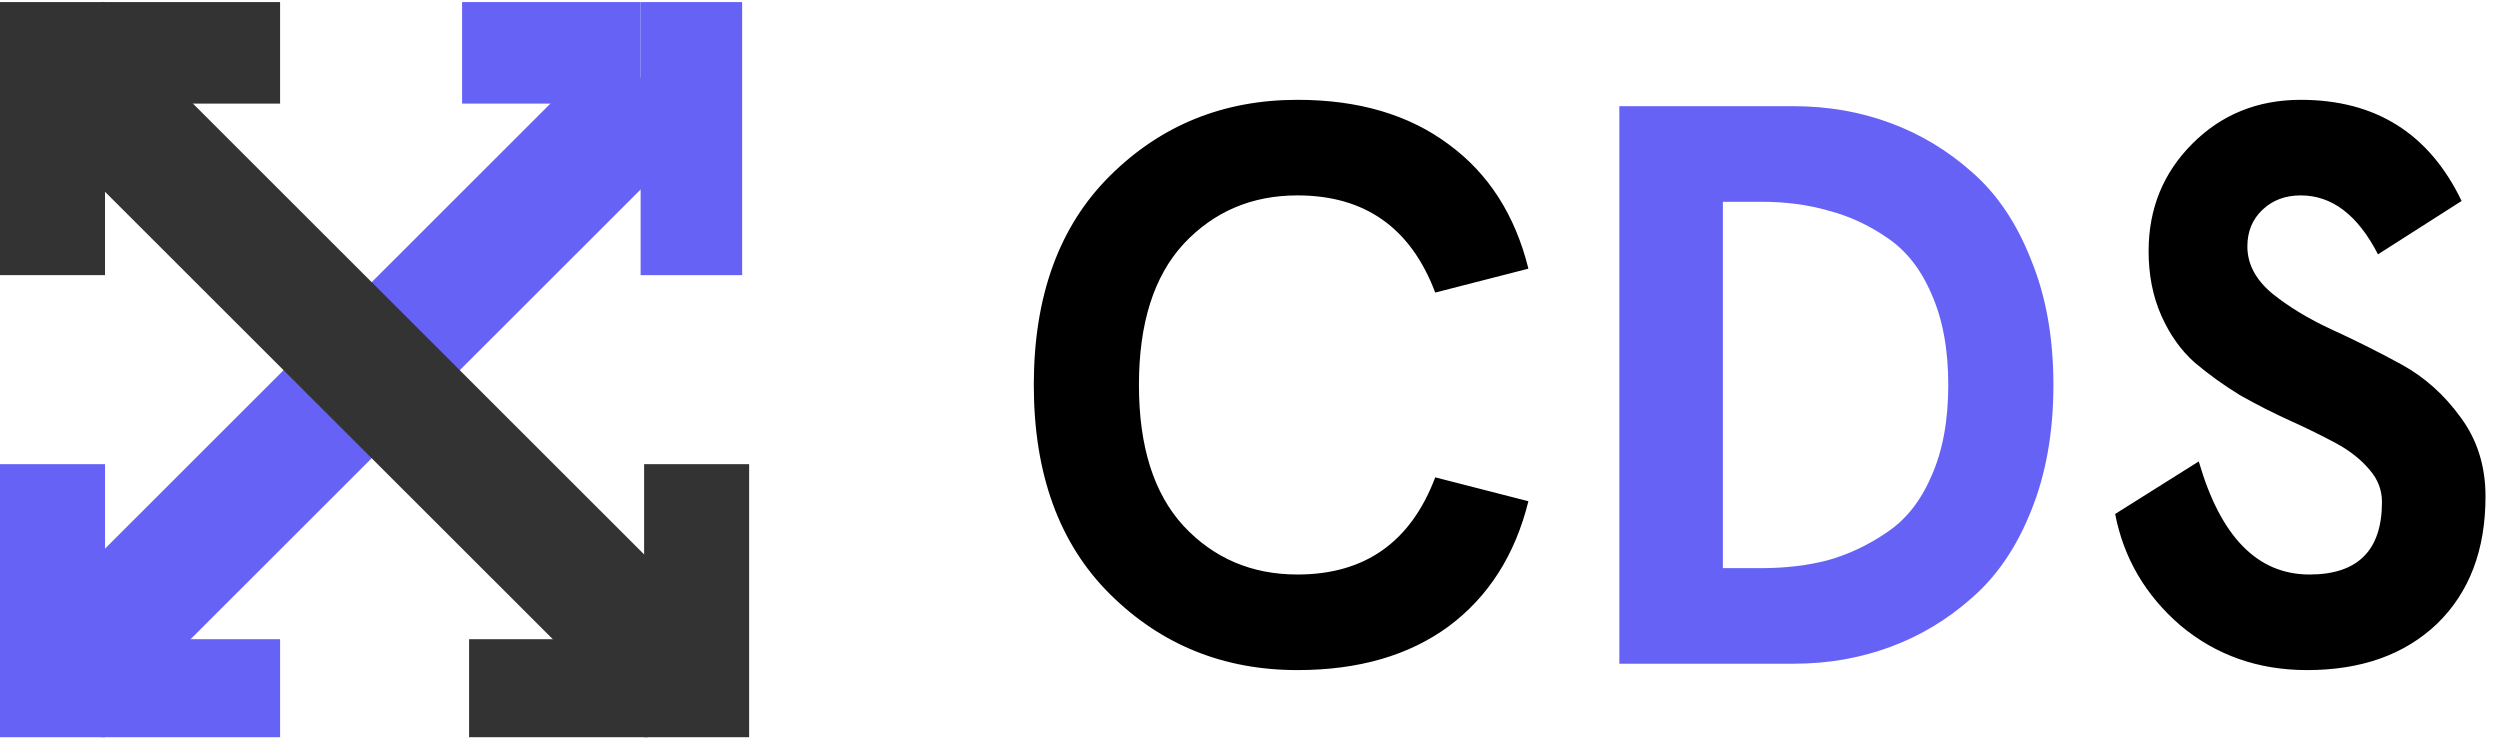
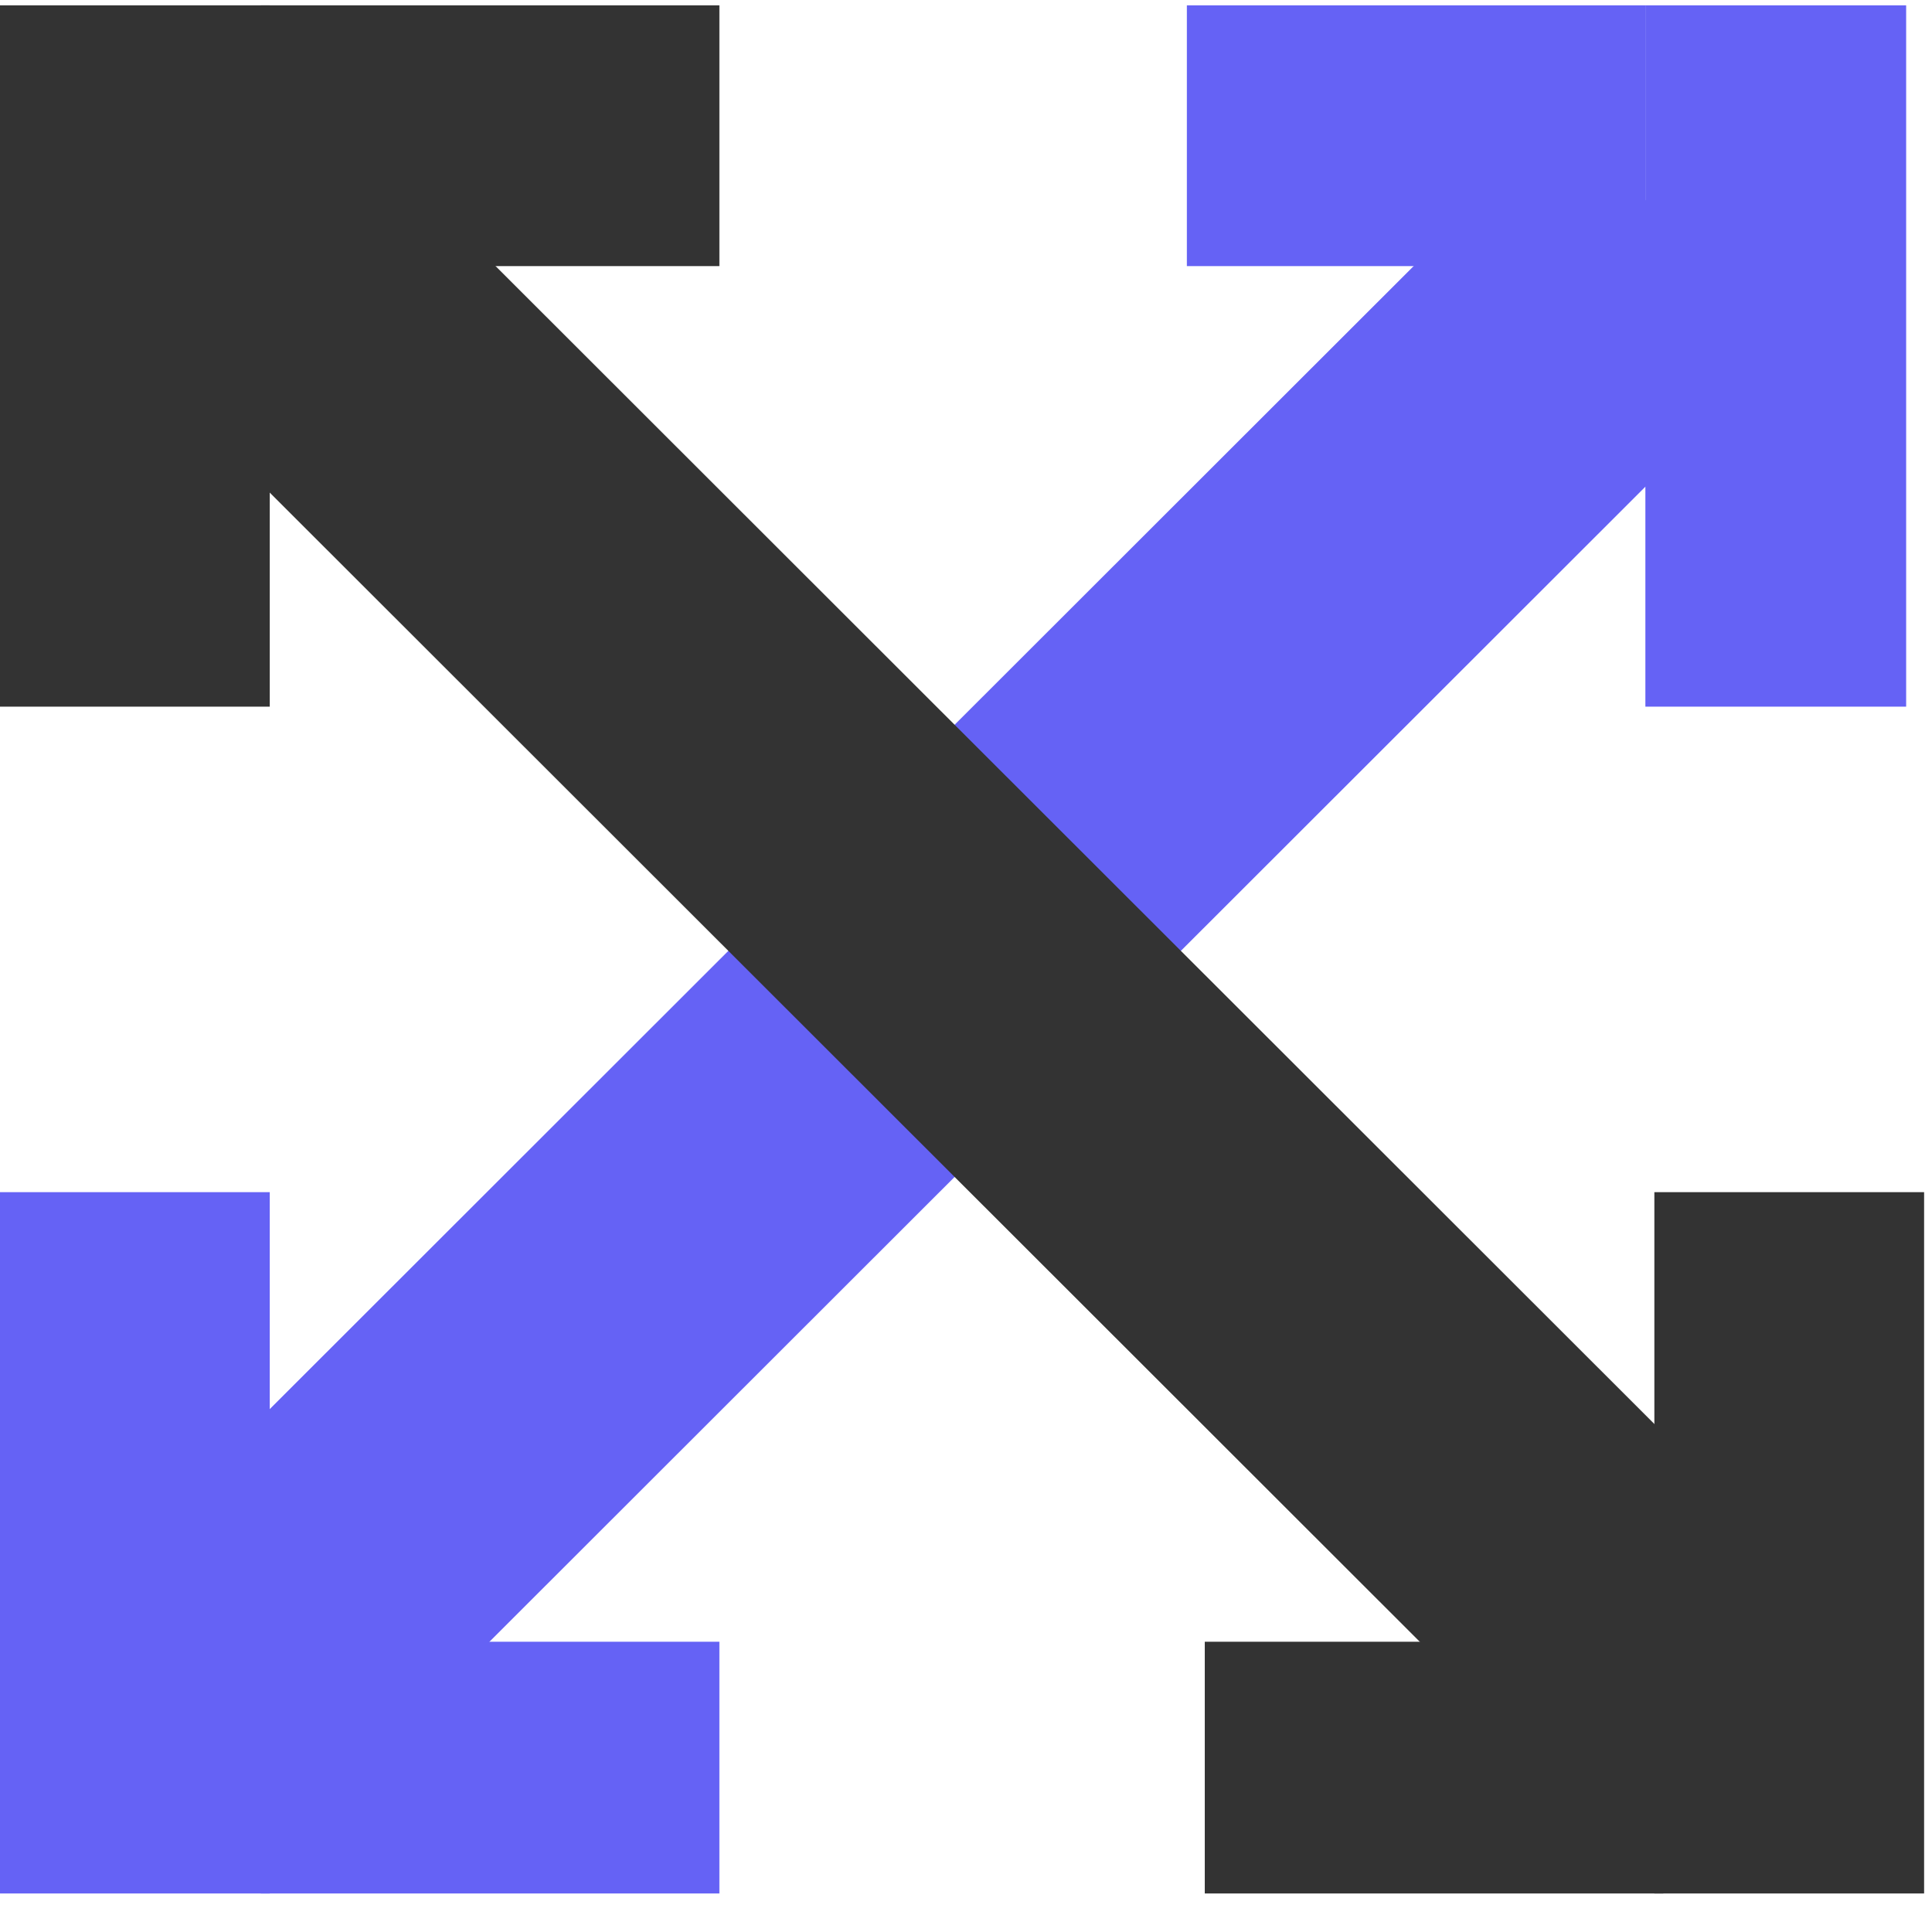
- <svg xmlns="http://www.w3.org/2000/svg" width="113" height="34" viewBox="0 0 113 34" fill="none">
+ <svg xmlns="http://www.w3.org/2000/svg" width="34" height="34" viewBox="0 0 34 34" fill="none">
  <rect width="35.069" height="5.629" transform="matrix(0.707384 -0.70683 0.707384 0.70683 2.69238 26.8508)" fill="#6562F5" />
  <rect width="36.119" height="5.629" transform="matrix(0.707384 0.70683 -0.707384 0.70683 6.06934 2.03296)" fill="#333333" />
  <rect y="0.094" width="4.747" height="12.342" fill="#333333" />
  <rect y="20.98" width="4.747" height="12.342" fill="#6562F5" />
  <rect x="29.114" y="20.98" width="4.747" height="12.342" fill="#333333" />
  <rect x="28.956" y="0.094" width="4.589" height="12.342" fill="#6562F5" />
  <rect x="4.59" y="0.094" width="8.07" height="4.589" fill="#333333" />
  <rect x="20.887" y="0.094" width="8.07" height="4.589" fill="#6562F5" />
  <rect x="21.202" y="28.892" width="8.07" height="4.43" fill="#333333" />
  <rect x="4.59" y="28.892" width="8.07" height="4.43" fill="#6562F5" />
-   <path d="M50.184 26.868C47.88 24.588 46.728 21.432 46.728 17.4C46.728 13.368 47.88 10.212 50.184 7.932C52.488 5.652 55.308 4.512 58.644 4.512C61.404 4.512 63.684 5.184 65.484 6.528C67.284 7.848 68.484 9.72 69.084 12.144L64.872 13.224C63.768 10.296 61.692 8.832 58.644 8.832C56.58 8.832 54.864 9.564 53.496 11.028C52.152 12.492 51.48 14.616 51.48 17.4C51.48 20.184 52.152 22.308 53.496 23.772C54.864 25.236 56.58 25.968 58.644 25.968C61.692 25.968 63.768 24.504 64.872 21.576L69.084 22.656C68.484 25.08 67.284 26.964 65.484 28.308C63.684 29.628 61.404 30.288 58.644 30.288C55.308 30.288 52.488 29.148 50.184 26.868ZM95.605 23.232L99.385 20.856C100.369 24.264 102.037 25.968 104.389 25.968C106.573 25.968 107.665 24.876 107.665 22.692C107.665 22.14 107.473 21.648 107.089 21.216C106.705 20.76 106.201 20.364 105.577 20.028C104.953 19.692 104.269 19.356 103.525 19.02C102.781 18.684 102.025 18.3 101.257 17.868C100.513 17.412 99.829 16.92 99.205 16.392C98.581 15.84 98.077 15.132 97.693 14.268C97.309 13.404 97.117 12.432 97.117 11.352C97.117 9.432 97.777 7.812 99.097 6.492C100.417 5.172 102.049 4.512 103.993 4.512C107.377 4.512 109.801 6.036 111.265 9.084L107.485 11.496C106.573 9.72 105.409 8.832 103.993 8.832C103.297 8.832 102.721 9.048 102.265 9.48C101.809 9.912 101.581 10.464 101.581 11.136C101.581 11.928 101.953 12.636 102.697 13.26C103.441 13.86 104.329 14.4 105.361 14.88C106.417 15.36 107.473 15.888 108.529 16.464C109.585 17.04 110.485 17.844 111.229 18.876C111.973 19.884 112.345 21.072 112.345 22.44C112.345 24.864 111.613 26.784 110.149 28.2C108.685 29.592 106.729 30.288 104.281 30.288C102.073 30.288 100.165 29.616 98.557 28.272C96.973 26.904 95.989 25.224 95.605 23.232Z" fill="black" />
-   <path d="M81.078 30H73.194V4.8H81.078C82.614 4.8 84.066 5.052 85.434 5.556C86.802 6.06 88.038 6.804 89.142 7.788C90.27 8.772 91.158 10.092 91.806 11.748C92.478 13.38 92.814 15.264 92.814 17.4C92.814 19.536 92.478 21.432 91.806 23.088C91.158 24.72 90.27 26.028 89.142 27.012C88.038 27.996 86.802 28.74 85.434 29.244C84.066 29.748 82.614 30 81.078 30ZM77.874 9.12V25.68H79.602C80.706 25.68 81.714 25.56 82.626 25.32C83.562 25.056 84.45 24.636 85.29 24.06C86.154 23.484 86.826 22.632 87.306 21.504C87.81 20.376 88.062 19.008 88.062 17.4C88.062 15.792 87.81 14.424 87.306 13.296C86.826 12.168 86.154 11.316 85.29 10.74C84.45 10.164 83.562 9.756 82.626 9.516C81.714 9.252 80.706 9.12 79.602 9.12H77.874Z" fill="#6562F5" />
</svg>
